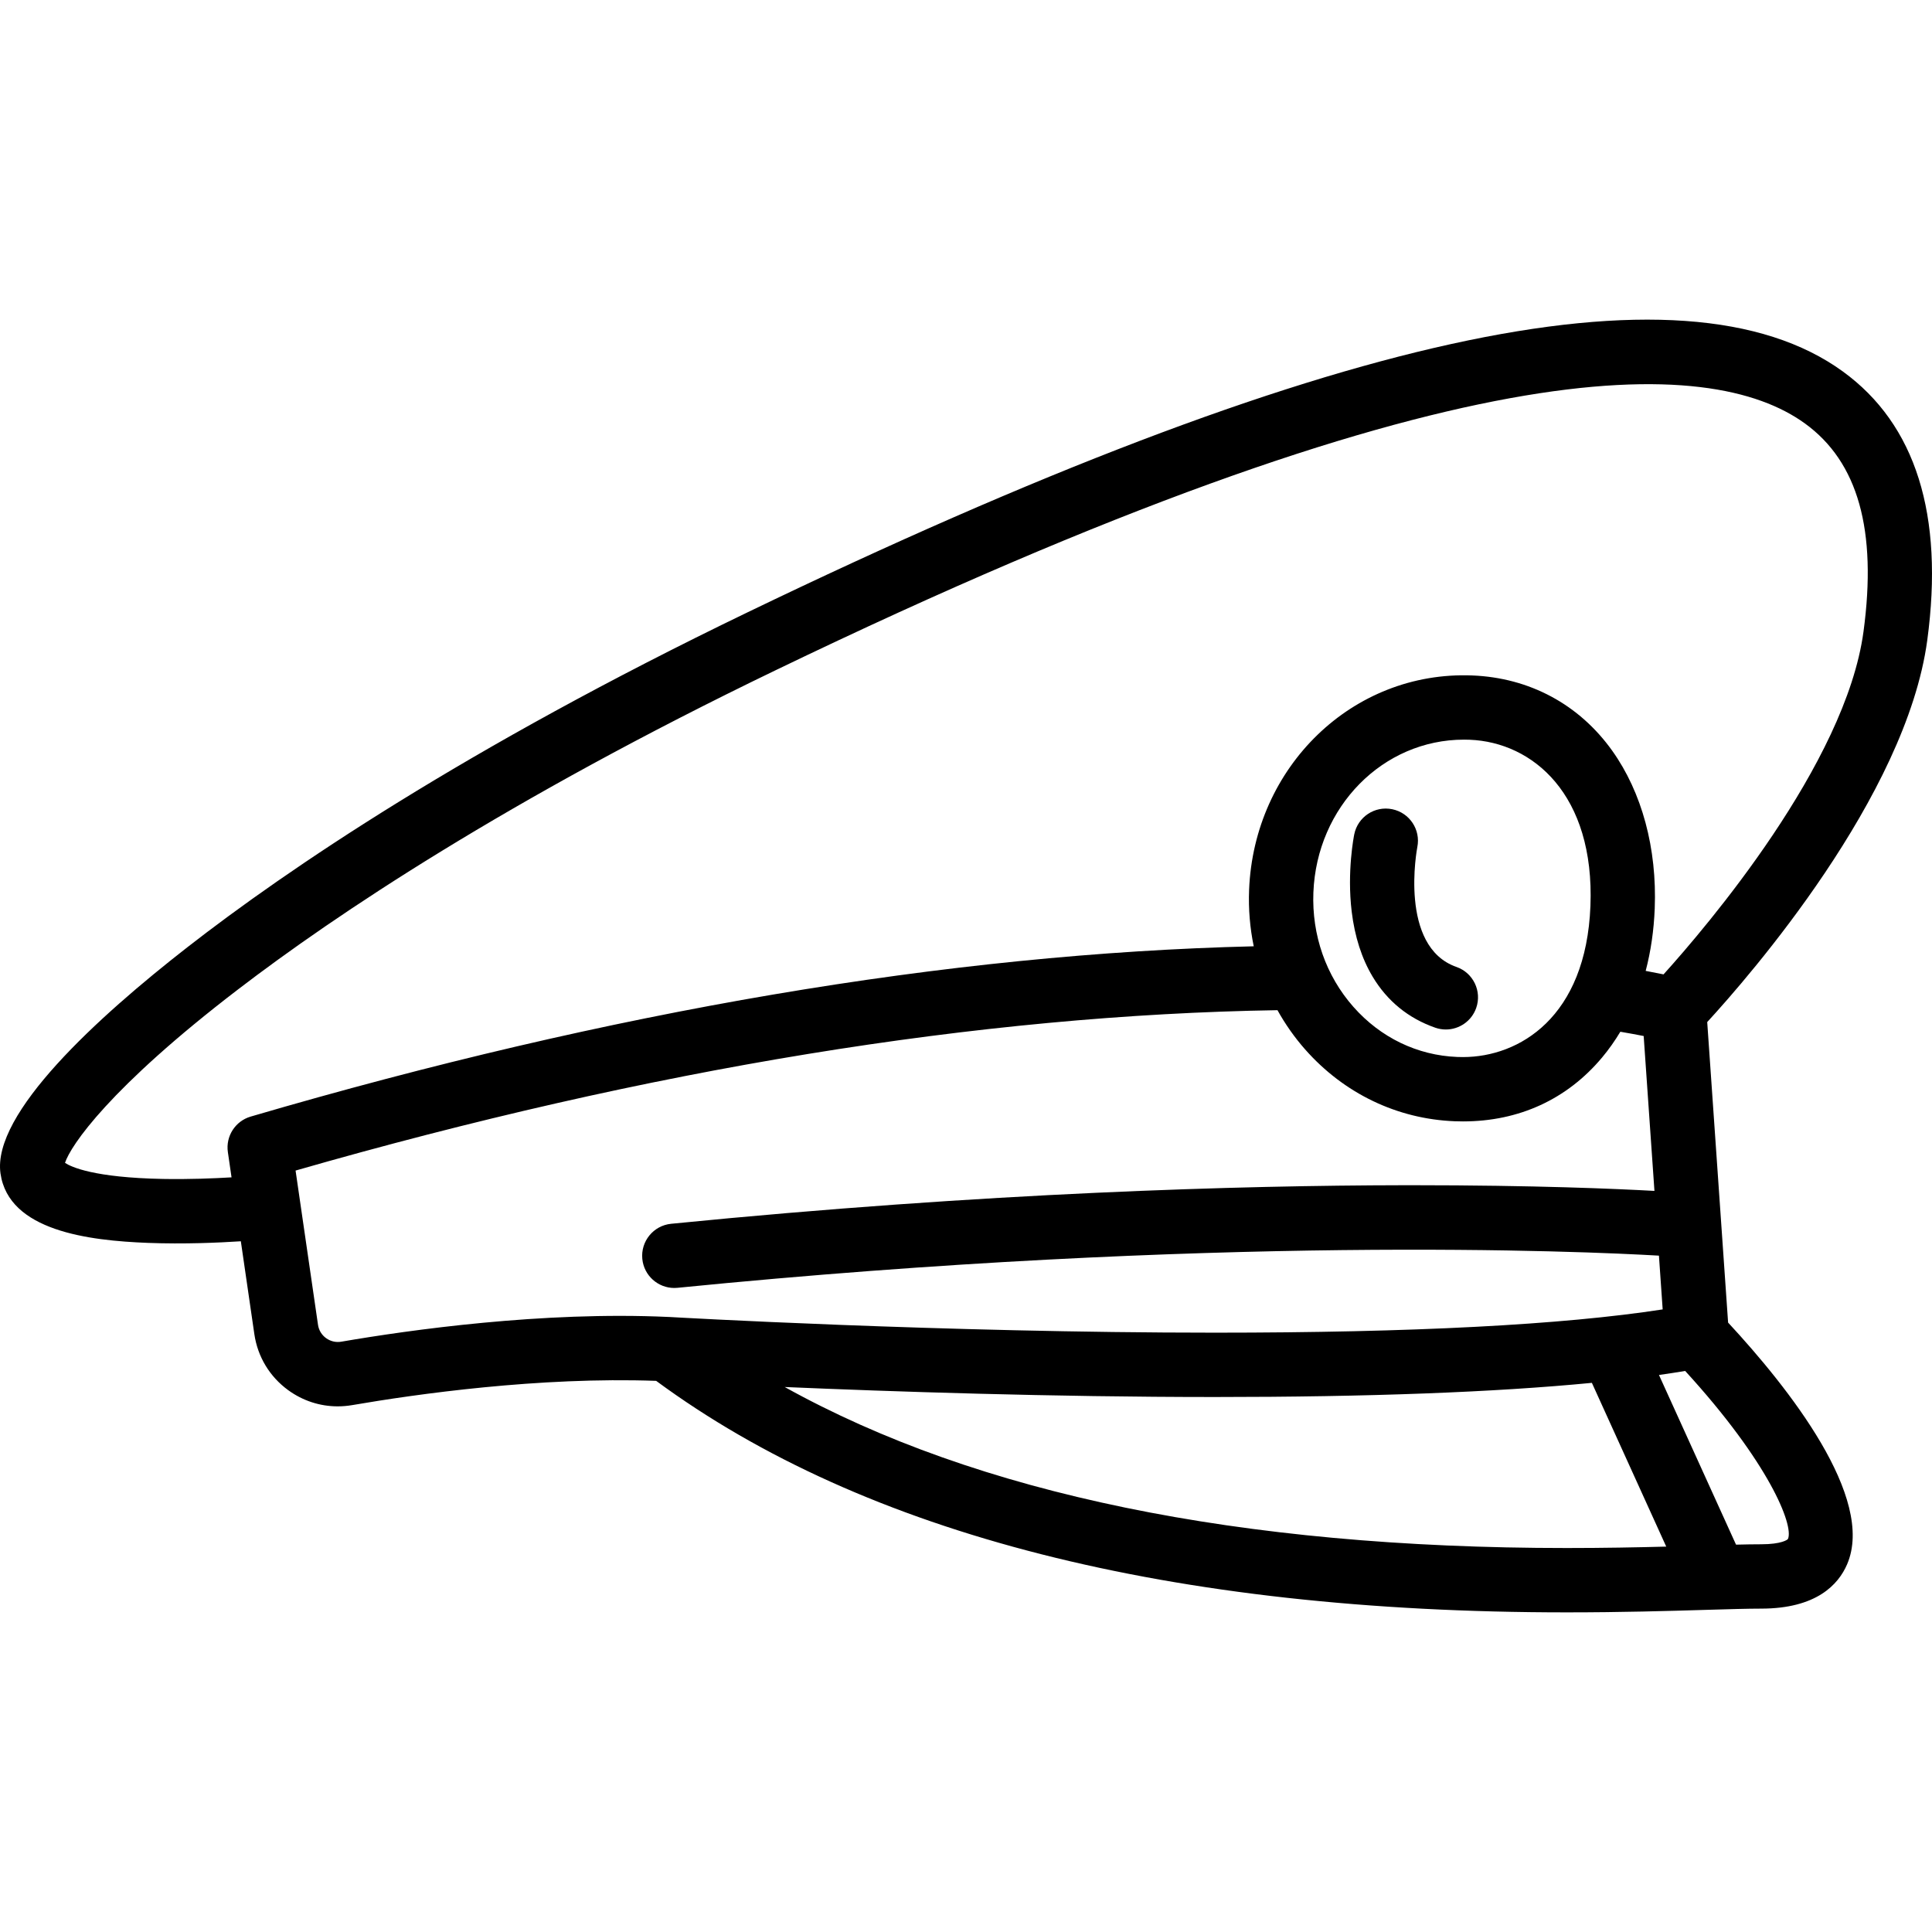
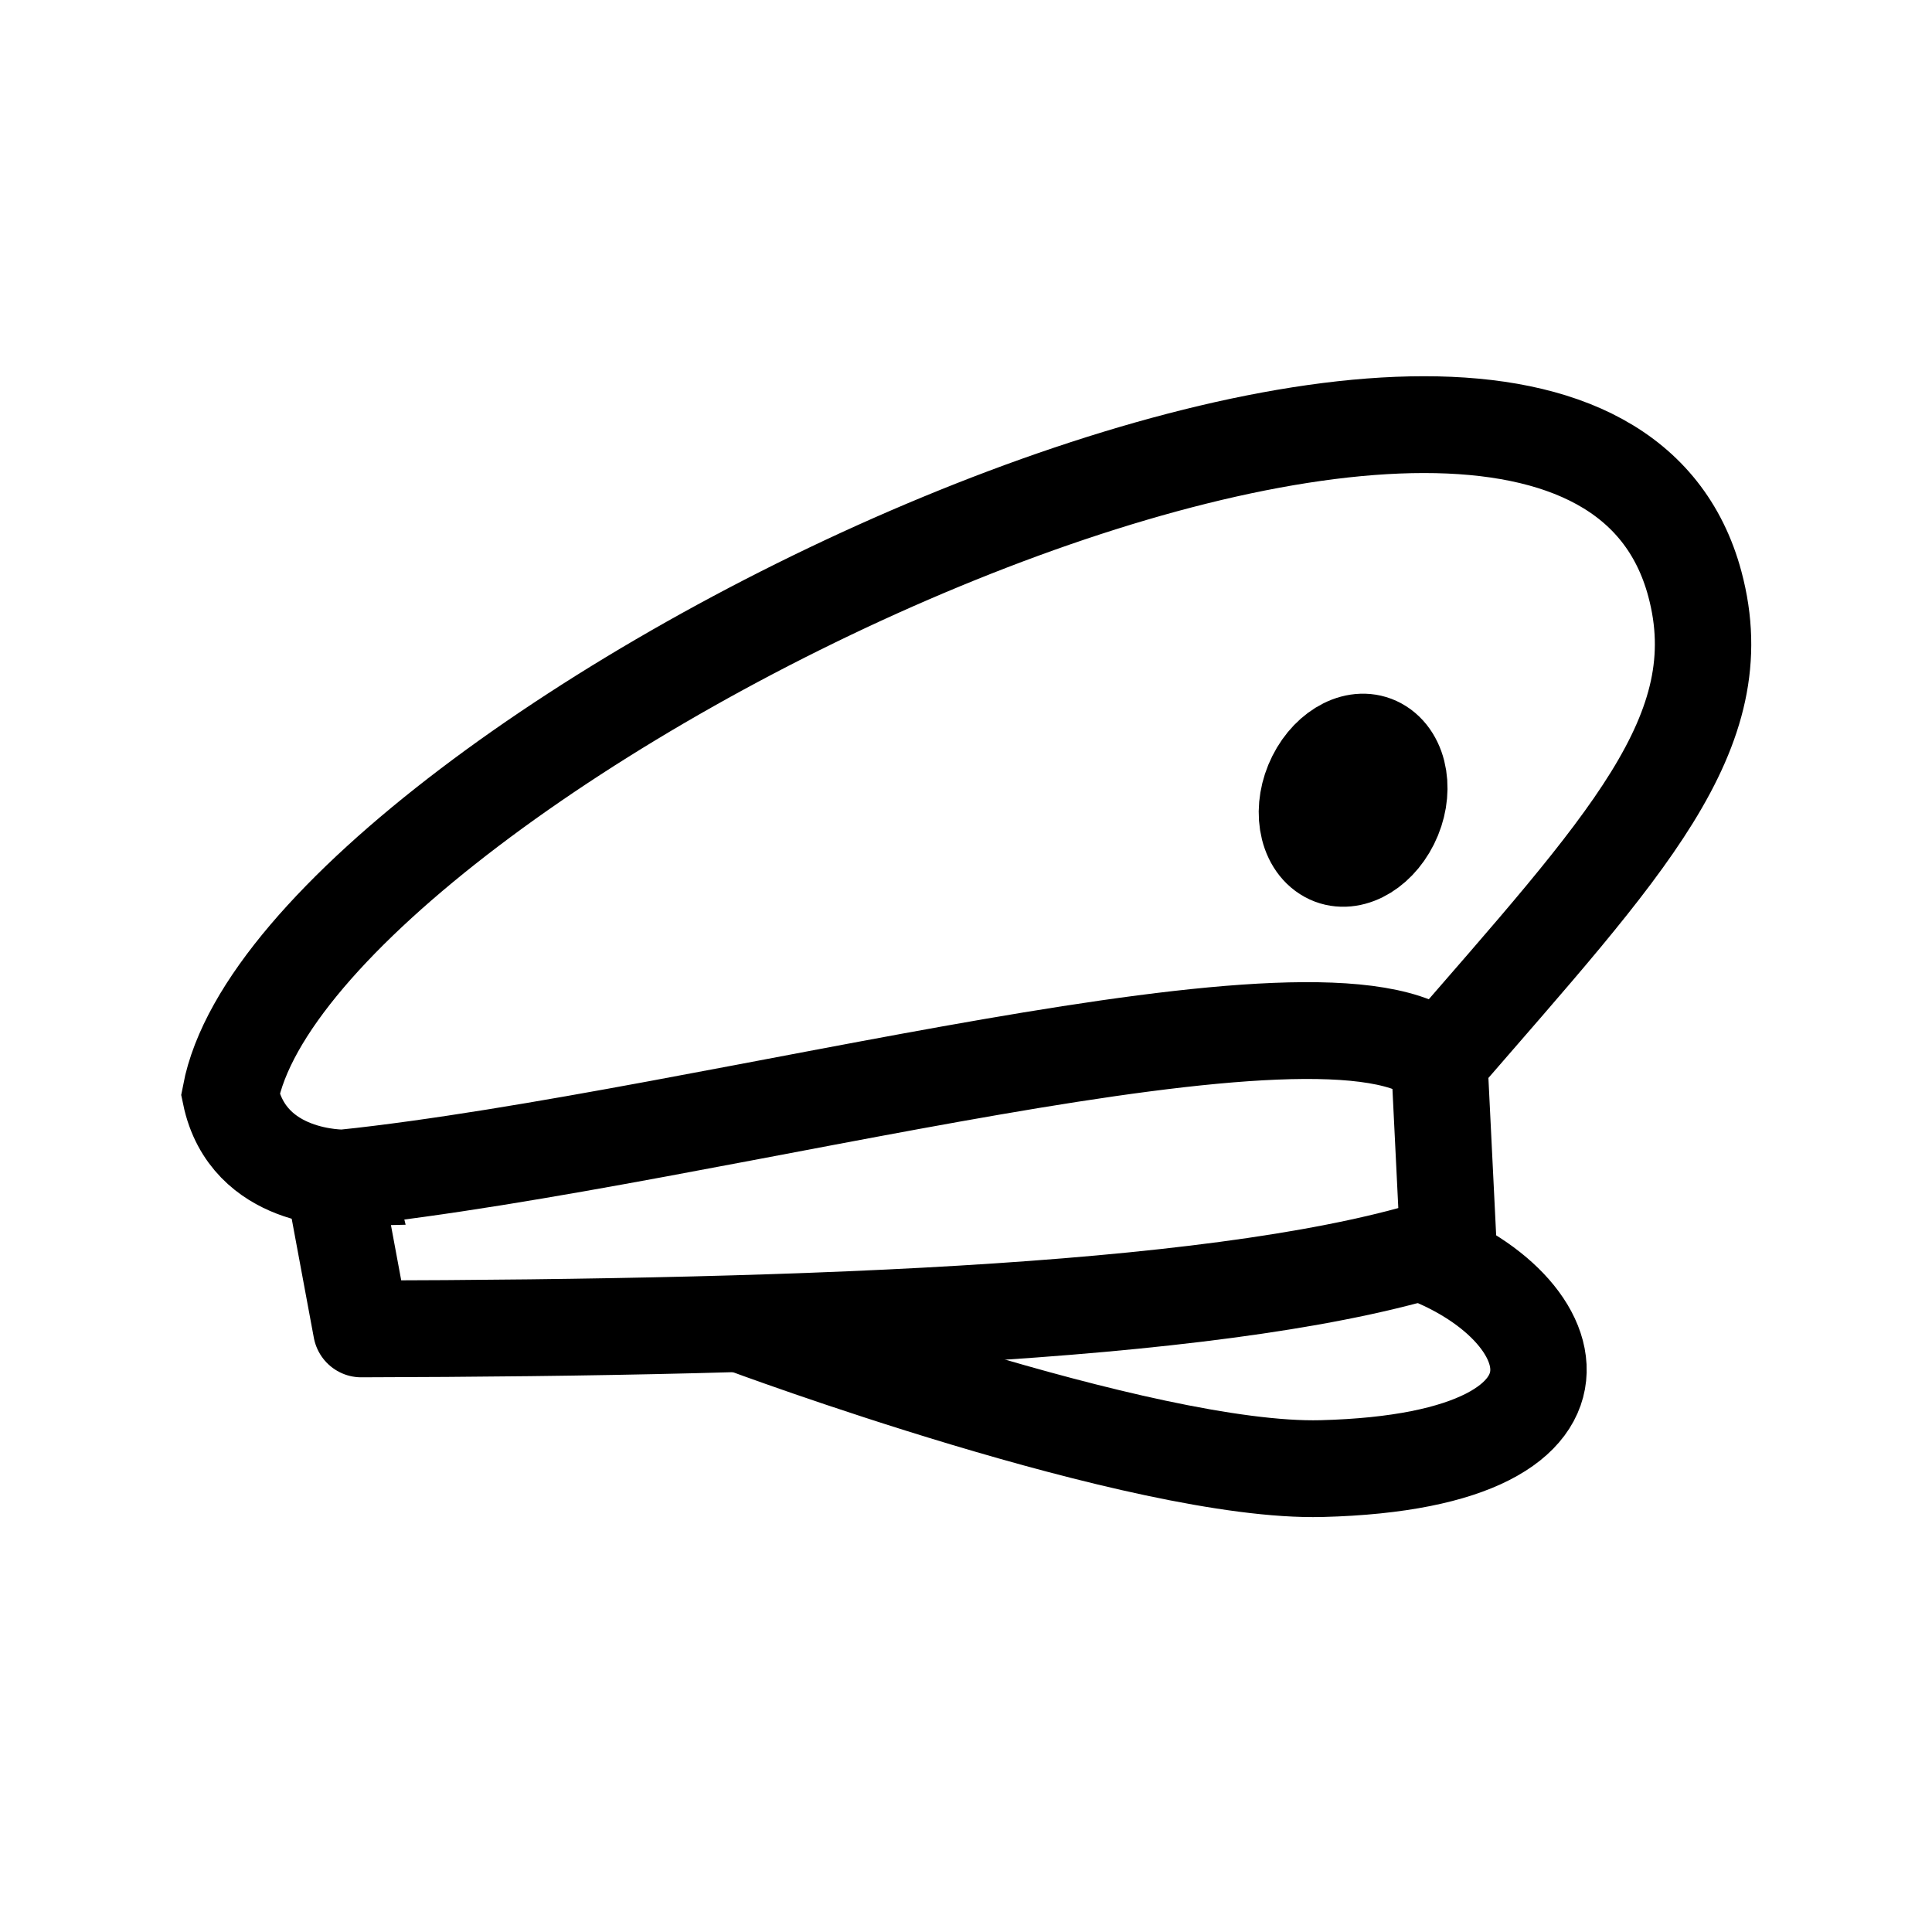
- <svg xmlns="http://www.w3.org/2000/svg" version="1.1" id="Capa_1" x="0px" y="0px" viewBox="0 0 450.369 450.369" style="enable-background:new 0 0 450.369 450.369;" xml:space="preserve">
-   <g>
-     <path d="M449.265,149.245c3.942-29.235-2.684-50.318-19.695-62.662c-37.318-27.077-120.823-8.712-255.289,56.147   c-65.898,31.786-107.378,59.992-130.571,78.057c-20.99,16.349-45.593,38.773-43.595,52.759   c1.914,13.395,20.541,15.651,34.387,16.184c8.379,0.323,16.567-0.046,21.64-0.378l3.146,21.631c0.771,5.296,3.58,9.944,7.91,13.089   c3.405,2.472,7.403,3.763,11.521,3.763c1.126,0,2.26-0.097,3.394-0.291c14.904-2.563,43.604-6.631,70.846-5.651   c48.597,35.803,119.987,53.966,212.277,53.966c12.844,0,23.724-0.324,32.465-0.584c5.424-0.161,9.707-0.289,12.839-0.289   c12.891,0,18.012-5.616,20.038-10.328c6.675-15.517-13.668-41.178-27.74-56.35l-4.868-70.053   C407.708,227.655,444.349,185.697,449.265,149.245z M58.431,260.288c-3.586,1.051-5.852,4.58-5.313,8.276l0.856,5.889   c-4.102,0.245-9.916,0.483-15.966,0.371c-16.138-0.303-21.419-2.796-22.855-3.748c1.307-4.019,10.332-17.466,40.388-40.473   c22.467-17.198,62.436-44.061,125.258-74.363C339.287,79.794,398.77,82.769,420.761,98.724   c12.369,8.976,16.831,24.846,13.639,48.517c-4.158,30.827-36.609,68.816-46.613,79.897c-1.185-0.246-2.573-0.52-4.163-0.814   c1.197-4.56,1.909-9.429,2.11-14.544c0.549-13.991-2.972-27.055-9.911-36.782c-7.697-10.789-19.292-17.02-32.647-17.543   c-27.867-1.097-50.873,21.283-51.999,50.001c-0.175,4.47,0.201,8.875,1.083,13.135C221.161,222.303,142.561,235.637,58.431,260.288   z M370.745,211.192c-1.02,25.997-16.641,35.222-29.708,35.221c-0.445,0-0.896-0.009-1.35-0.026   c-9.276-0.363-17.867-4.508-24.189-11.67c-6.409-7.26-9.724-16.732-9.334-26.673c0.783-19.978,16.201-35.626,35.1-35.626   c0.439,0,0.881,0.008,1.323,0.025C357.336,173.021,371.763,185.227,370.745,211.192z M155.785,307.002l0-0.009   c-29.285-1.345-60.321,3.034-76.216,5.767c-1.257,0.219-2.525-0.077-3.56-0.827c-1.028-0.747-1.695-1.852-1.879-3.109   l-5.229-35.954c82.563-23.713,159.505-36.278,228.889-37.388c1.81,3.253,3.961,6.329,6.462,9.162   c9.061,10.264,21.437,16.206,34.847,16.731c0.651,0.025,1.298,0.038,1.938,0.038c0.001,0,0,0,0.001,0   c13.048,0,24.263-5.154,32.429-14.905c1.563-1.867,2.976-3.874,4.252-5.997c2.105,0.358,3.915,0.694,5.439,0.995l2.509,36.106   c-8.721-0.484-27.979-1.326-56.358-1.326c-0.769,0-1.545,0-2.327,0.002c-37.183,0.06-96.95,1.668-170.53,8.988   c-4.122,0.41-7.131,4.084-6.721,8.205c0.385,3.87,3.646,6.759,7.454,6.759c0.248,0,0.499-0.013,0.751-0.038   c125.108-12.446,211.632-8.494,228.779-7.499l0.871,12.532c-23.303,3.601-58.358,5.425-104.392,5.425   c-63.864,0-126.593-3.623-127.219-3.66C155.912,306.994,155.849,307.005,155.785,307.002z M182.924,323.328   c24.528,1.052,62.193,2.33,100.271,2.33c35.824,0,65.233-1.108,87.887-3.301l17.336,38.174c-6.81,0.177-14.549,0.328-23.184,0.328   C288.938,360.859,227.783,348.251,182.924,323.328z M416.798,358.731c-0.089,0.206-1.534,1.255-6.259,1.255   c-1.686,0-3.631,0.033-5.853,0.087l-17.962-39.552c2.116-0.3,4.158-0.612,6.108-0.938   C412.406,340.969,418.17,355.541,416.798,358.731z" />
-     <path d="M339.517,225.406c-13.524-4.733-9.185-27.639-9.124-27.944c0.813-4.053-1.806-8.002-5.858-8.826   c-4.068-0.828-8.021,1.795-8.845,5.854c-0.071,0.35-1.729,8.674-0.596,18.022c0.708,5.843,2.353,10.948,4.889,15.175   c3.414,5.69,8.319,9.686,14.579,11.877c0.819,0.287,1.655,0.423,2.478,0.423c3.099,0,5.997-1.935,7.079-5.024   C345.486,231.054,343.427,226.775,339.517,225.406z" />
+ <svg xmlns="http://www.w3.org/2000/svg" id="svg8" version="1.1" viewBox="0 0 211.667 211.667" height="800" width="800">
+   <defs id="defs2" />
+   <g id="layer1">
+     <g id="g2216" transform="matrix(1.023467,-0.07080475,0.07087106,1.024425,-10.96626,5.198108)" style="stroke-width:0.974">
+       <g id="g2222" transform="matrix(0.9995561,-0.02976585,0.02982163,0.9995561,-3.370342,5.923873)">
+         <g style="stroke-width:0.85" transform="matrix(1.143962,-3.7482685e-4,-3.7552925e-4,1.147707,-14.98257,-11.74343)" id="g849">
+           <g transform="translate(0.06939628,-0.6989559)" id="g855">
+             <path style="fill:none;stroke:#000000;stroke-width:8.999;stroke-linecap:butt;stroke-linejoin:miter;stroke-miterlimit:4;stroke-dasharray:none;stroke-opacity:1" d="m 47.025,114.533 c 0,0 -8.941,-0.644 -9.815,-8.766 9.145,-30.872 133.616,-76.807 140.741,-33.746 2.338,14.128 -8.811,23.551 -28.12,41.755 -9.055,-10.261 -67.775,0.521 -102.806,0.756 z" id="path2186" />
+             <path style="fill:none;stroke:#000000;stroke-width:8.999;stroke-linecap:butt;stroke-linejoin:round;stroke-miterlimit:4;stroke-dasharray:none;stroke-opacity:1" d="m 45.996,114.462 1.219,14.189 c 42.314,4.091 81.877,6.583 101.774,2.112 l 0.842,-16.986" id="path2188" />
+             <path style="fill:none;stroke:#000000;stroke-width:8.999;stroke-linecap:butt;stroke-linejoin:miter;stroke-miterlimit:4;stroke-dasharray:none;stroke-opacity:1" d="m 82.747,131.757 c 0,0 35.7,17.433 52.403,18.657 28.853,2.114 24.189,-14.124 9.209,-19.972" id="path2190" />
+             <ellipse style="fill:#000000;stroke:#000000;stroke-width:9.001;stroke-linecap:round;stroke-linejoin:round;stroke-miterlimit:4;stroke-dasharray:none" id="path2192" cx="169.483" cy="-7.53" rx="4.087" ry="5.564" transform="matrix(0.8271704,0.5619512,-0.5346258,0.8450889,0,0)" />
+           </g>
+         </g>
+       </g>
+     </g>
  </g>
-   <g>
- </g>
-   <g>
- </g>
-   <g>
- </g>
-   <g>
- </g>
-   <g>
- </g>
-   <g>
- </g>
-   <g>
- </g>
-   <g>
- </g>
-   <g>
- </g>
-   <g>
- </g>
-   <g>
- </g>
-   <g>
- </g>
-   <g>
- </g>
-   <g>
- </g>
-   <g>
- </g>
</svg>
